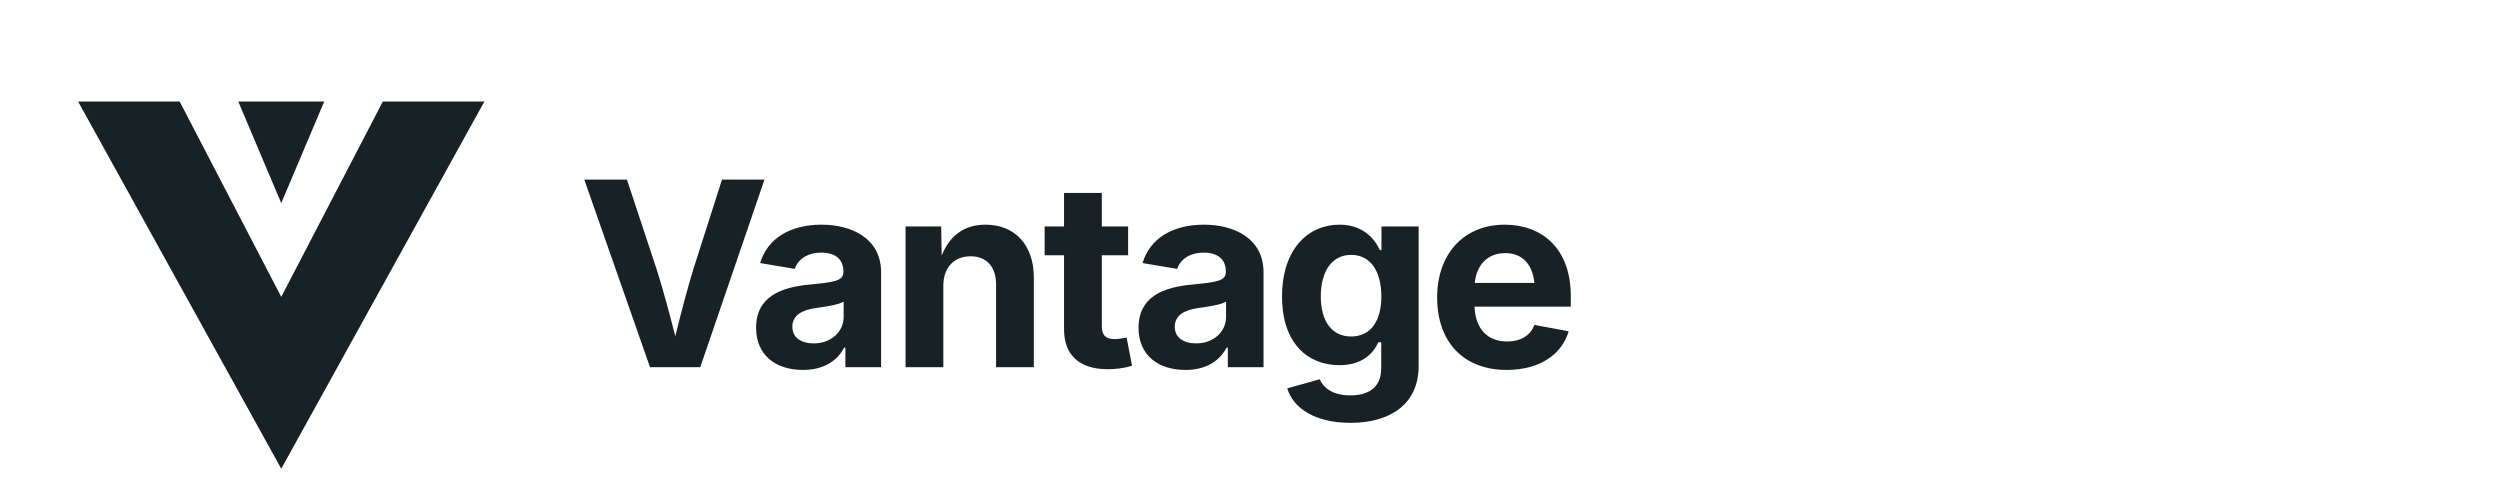
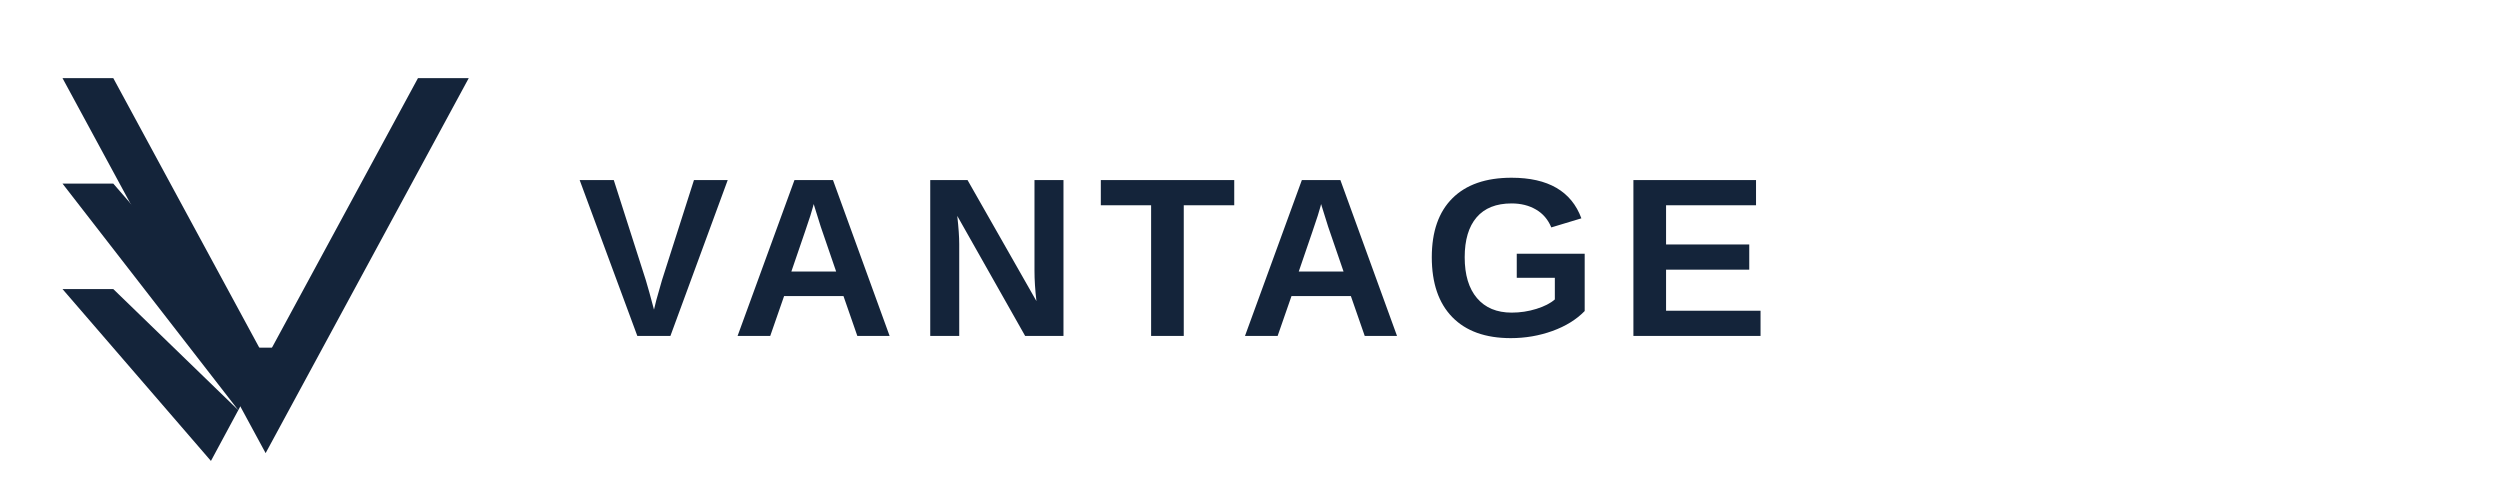
<svg xmlns="http://www.w3.org/2000/svg" viewBox="0 0 640 128" role="img" aria-labelledby="title">
-   <g fill="#182126">
-     <path d="M20 26l52 94 52-94H98L72 76 46 26z" />
-     <path d="M61 26h22L72 52z" />
-     <text x="148" y="94" font-family="Inter,Arial,sans-serif" font-size="66" font-weight="700" letter-spacing="-2">Vantage</text>
+   <g fill="#14243a">
+     <path d="M16 20h13l39 72 39-72h13L68 116z" />
+     <path d="M16 47h13l39 45-7 13zM16 74h13l32 31-7 13z" />
+     <rect x="62" y="89" width="12" height="12" />
+     <text x="148" y="86" font-family="Arial,sans-serif" font-size="58" font-weight="700" letter-spacing="5">VANTAGE</text>
  </g>
</svg>
